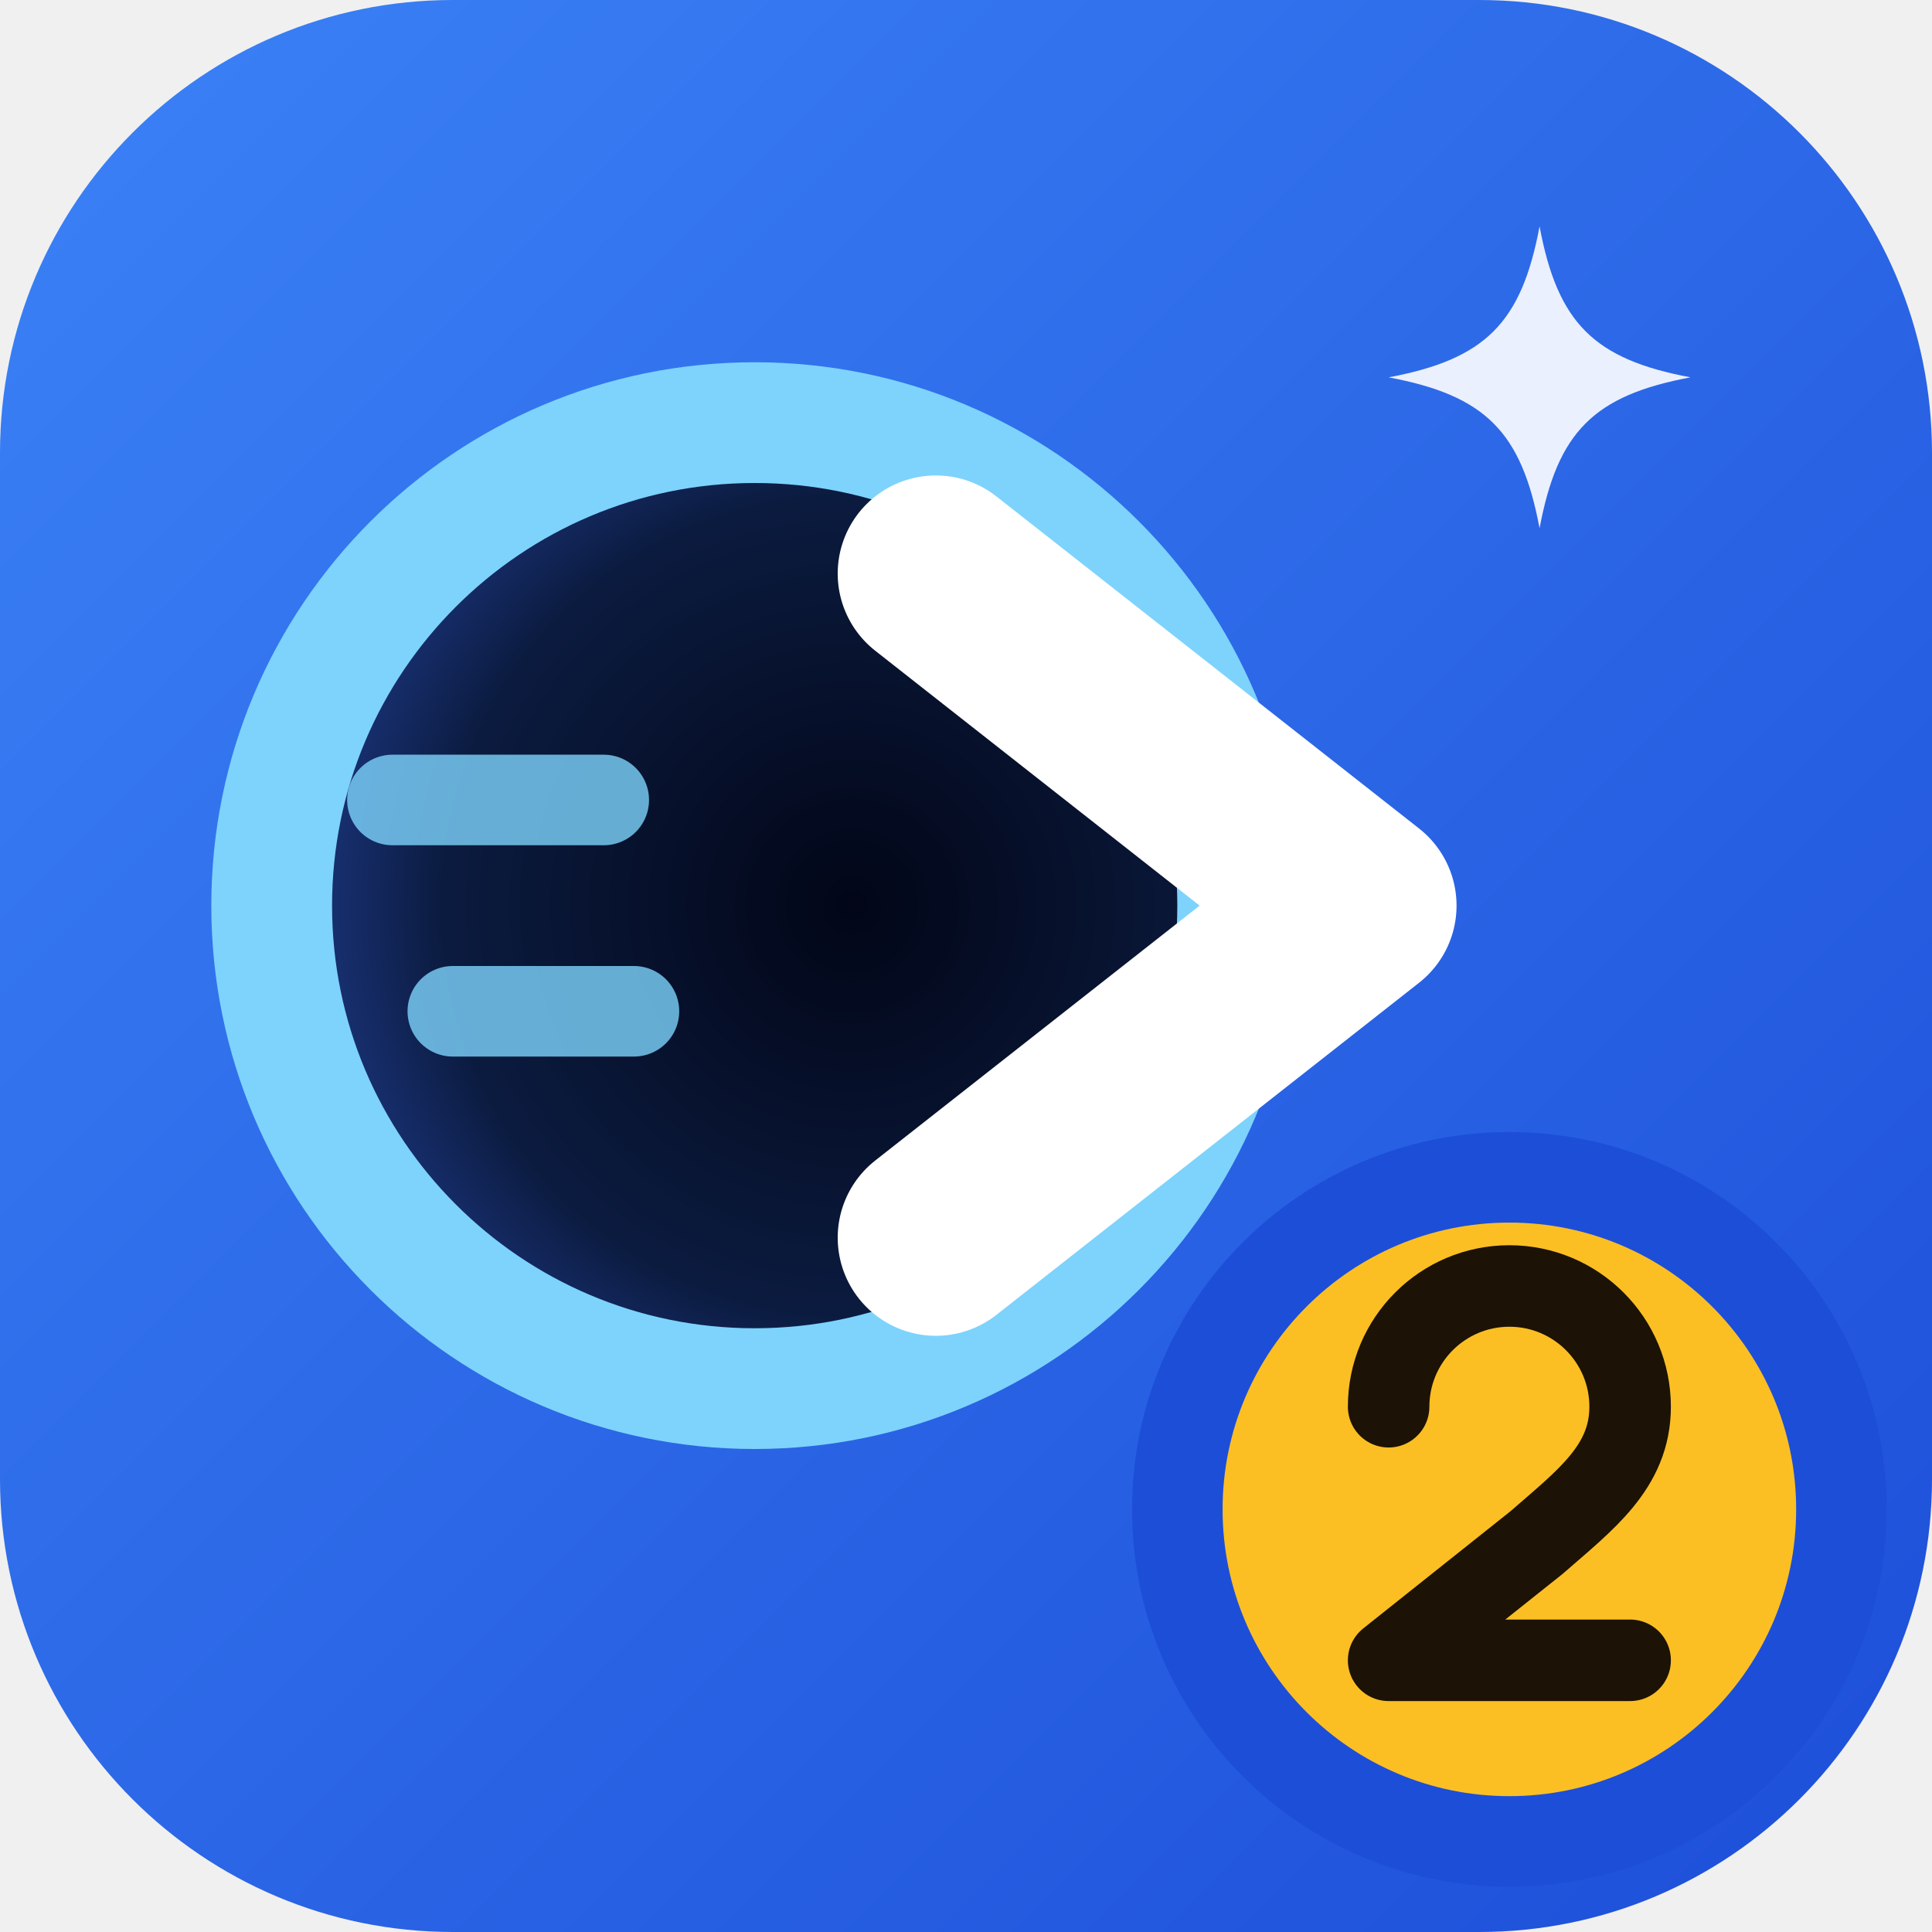
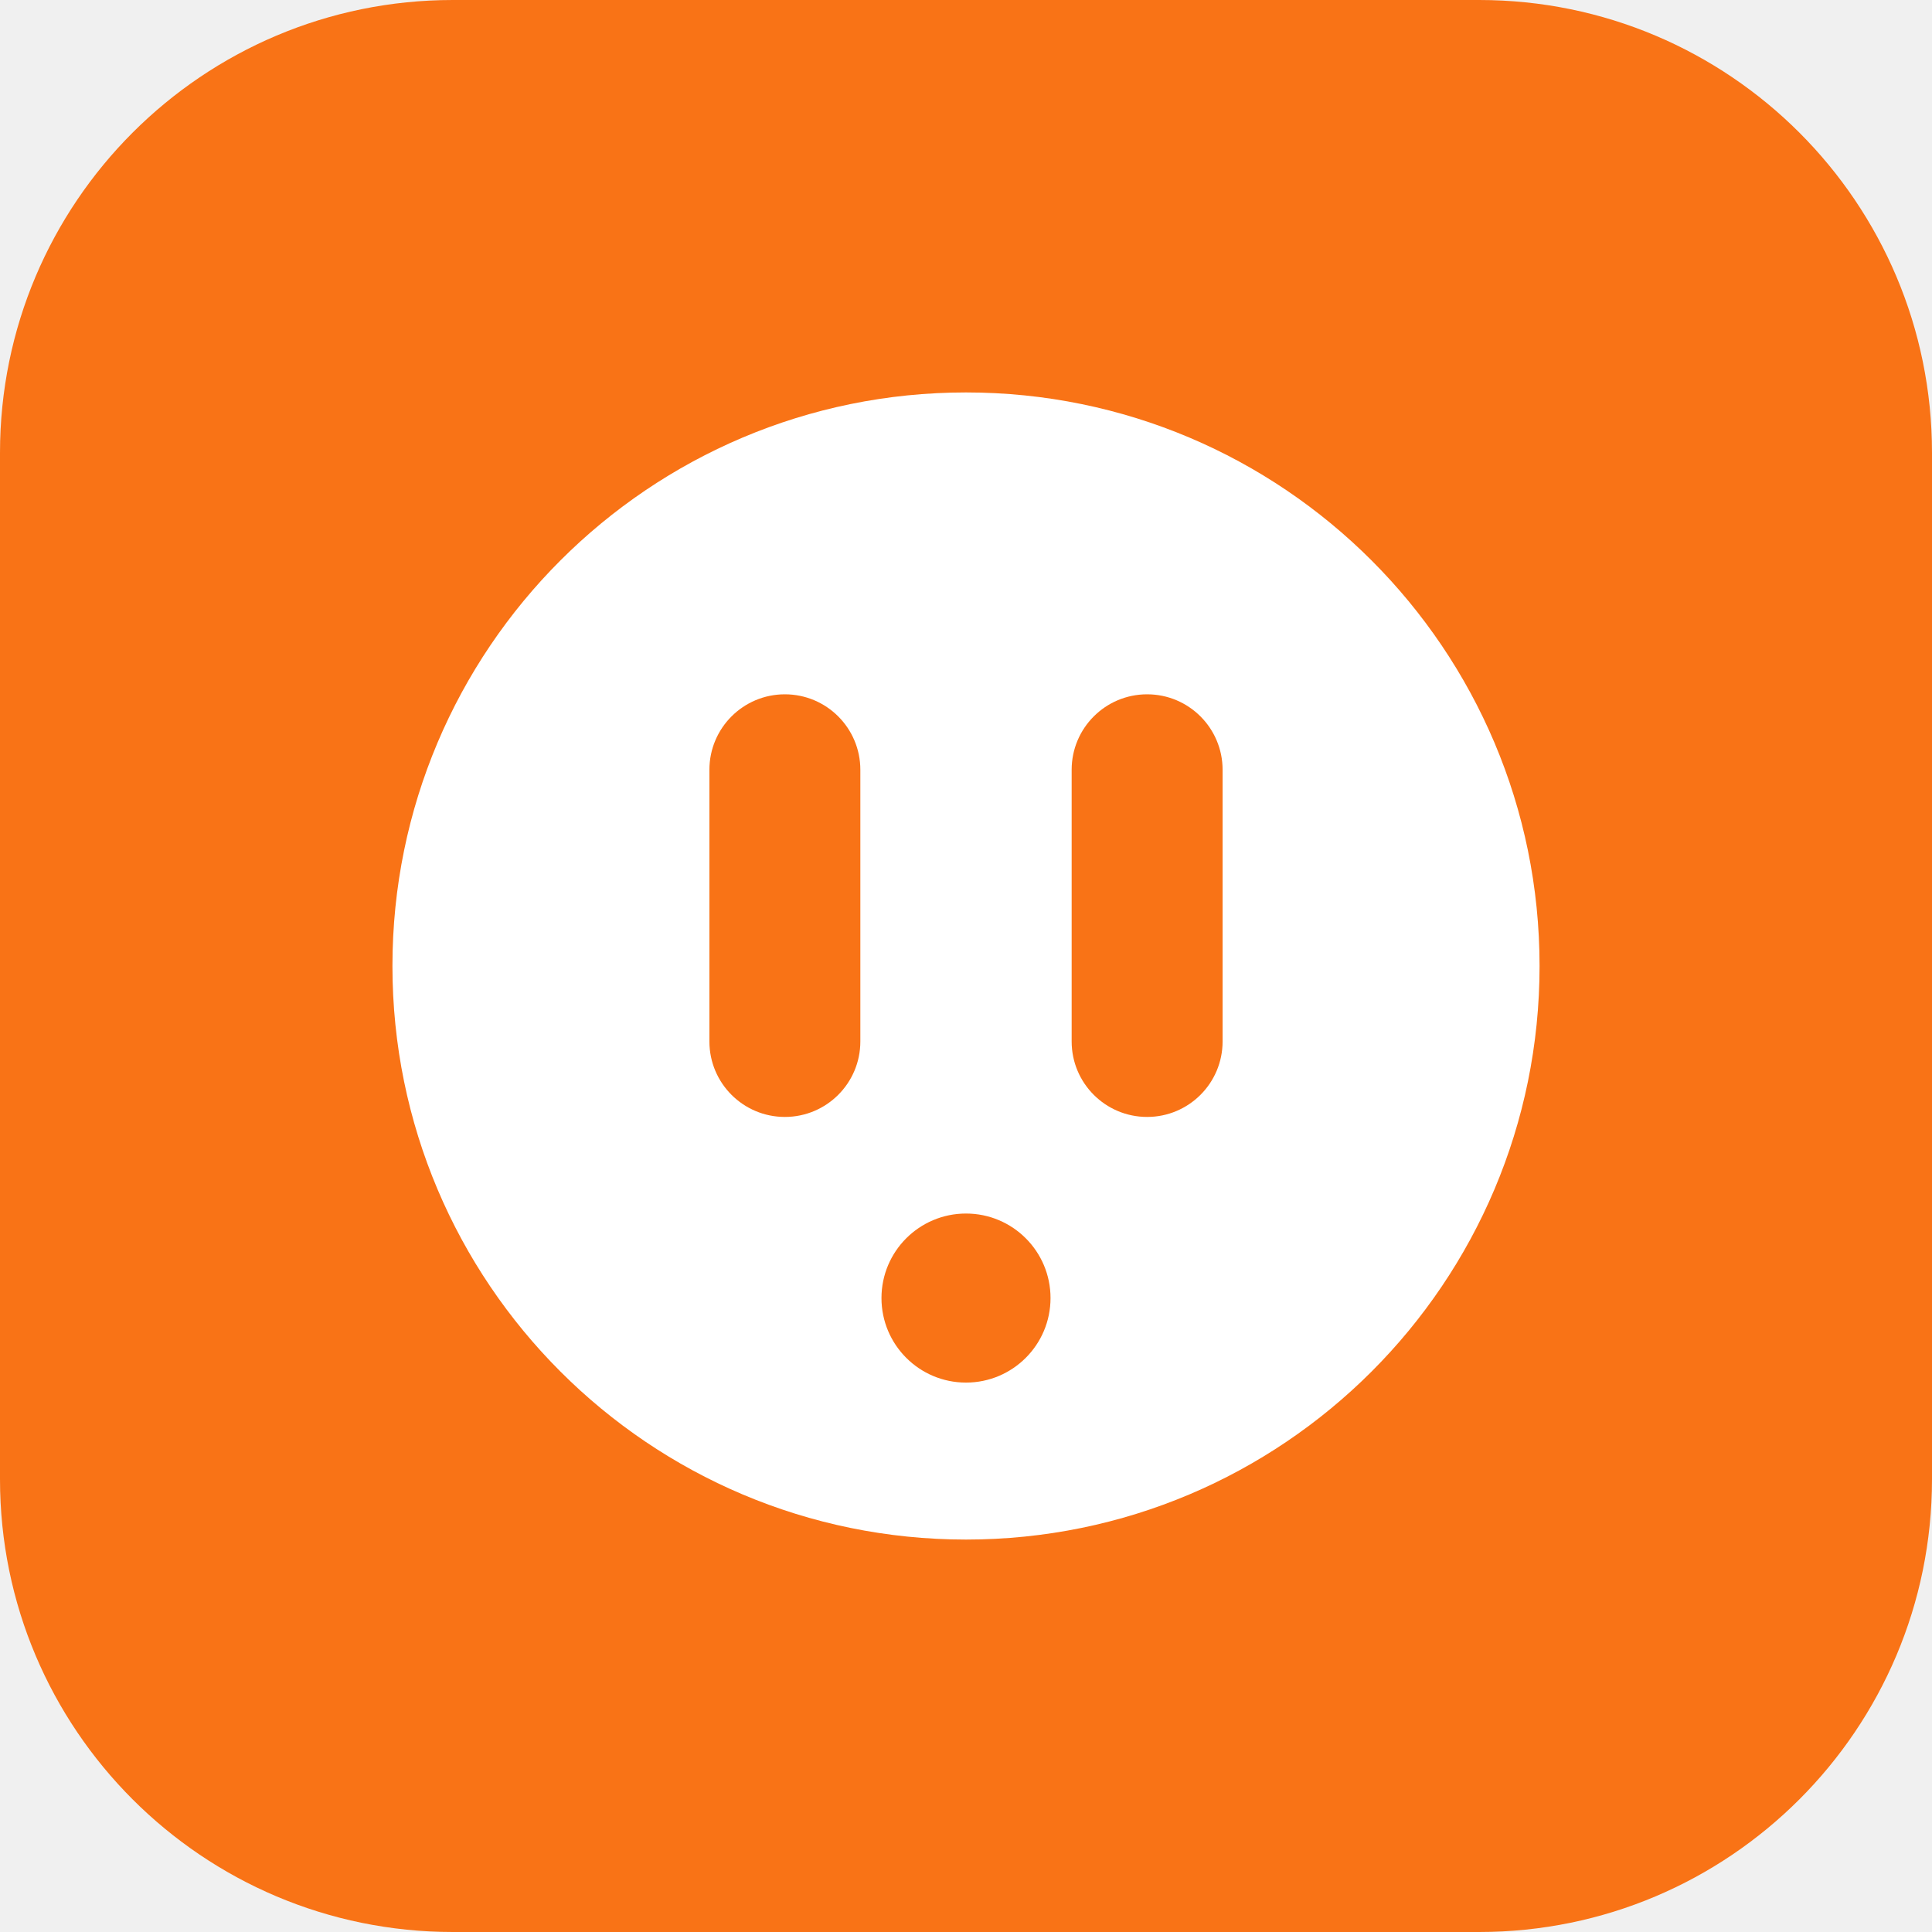
<svg xmlns="http://www.w3.org/2000/svg" viewBox="0 0 64 64">
-   <defs>
-     <linearGradient id="orp2-bg" x1="0" y1="0" x2="1" y2="1">
-       <stop offset="0" stop-color="#3B82F6" />
-       <stop offset="1" stop-color="#1D4ED8" />
-     </linearGradient>
-     <radialGradient id="orp2-hole" cx="0.6" cy="0.5" r="0.6">
-       <stop offset="0" stop-color="#020617" />
-       <stop offset="0.7" stop-color="#0B1B3F" />
-       <stop offset="1" stop-color="#1E3A8A" />
-     </radialGradient>
-   </defs>
-   <rect width="64" height="64" rx="15" fill="url(#orp2-bg)" />
-   <circle cx="25" cy="30" r="16" fill="url(#orp2-hole)" stroke="#7DD3FC" stroke-width="4" />
-   <path d="M13 26.5h7M15 33.5h6" fill="none" stroke="#7DD3FC" stroke-width="3" stroke-linecap="round" opacity="0.8" />
-   <path d="M31 19l14 11-14 11" fill="none" stroke="#FFFFFF" stroke-width="6.5" stroke-linecap="round" stroke-linejoin="round" />
-   <path d="M51 7.5c.6 3.2 1.8 4.4 5 5-3.2.6-4.4 1.8-5 5-.6-3.2-1.8-4.4-5-5 3.2-.6 4.4-1.8 5-5z" fill="#FFFFFF" opacity="0.9" />
-   <circle cx="50" cy="50" r="11" fill="#FBBF24" stroke="#1D4ED8" stroke-width="3" />
-   <path d="M46 46.6a4 4 0 0 1 8 0c0 2-1.5 3.1-3.1 4.5L46 55h8" fill="none" stroke="#1C1206" stroke-width="2.7" stroke-linecap="round" stroke-linejoin="round" />
+   <rect width="64" height="64" rx="15" fill="#F97316" />
+   <circle cx="32" cy="32" r="19" fill="#FFFFFF" />
+   <rect x="23.5" y="23" width="5" height="14" rx="2.5" fill="#F97316" />
+   <rect x="35.5" y="23" width="5" height="14" rx="2.5" fill="#F97316" />
+   <circle cx="32" cy="43" r="2.8" fill="#F97316" />
</svg>
